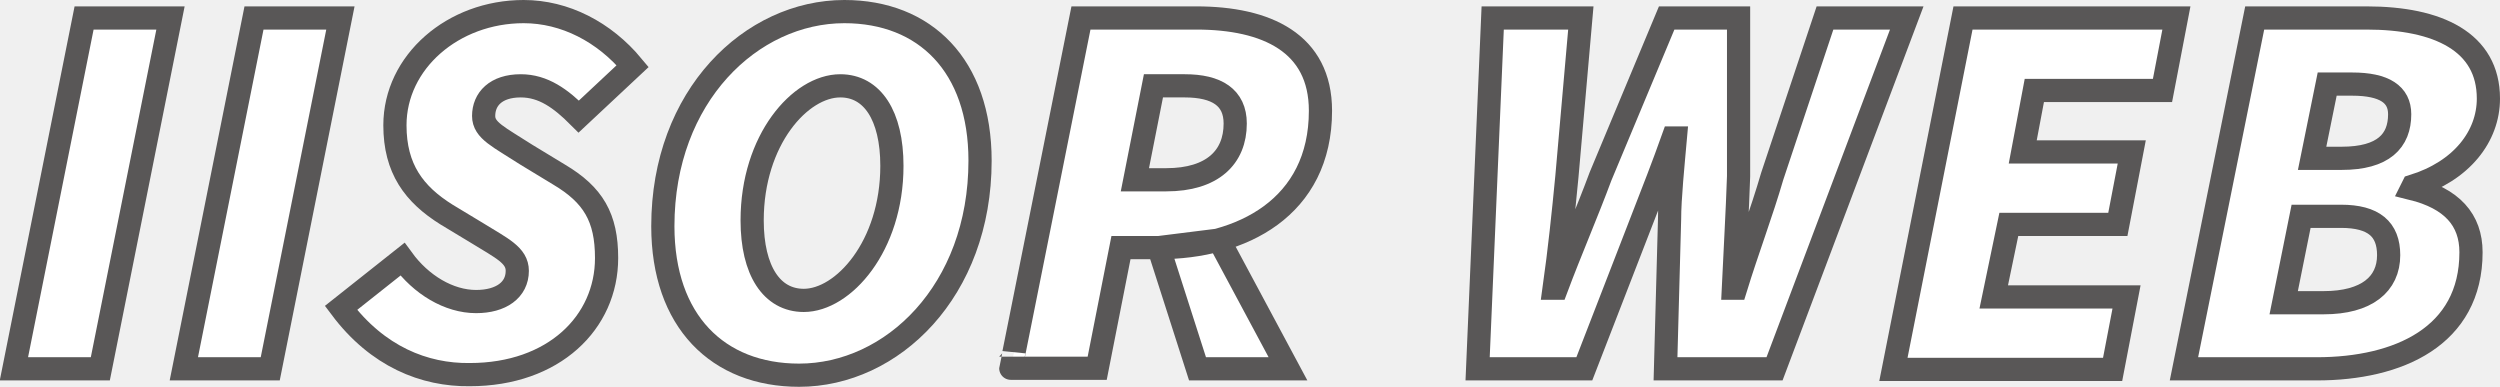
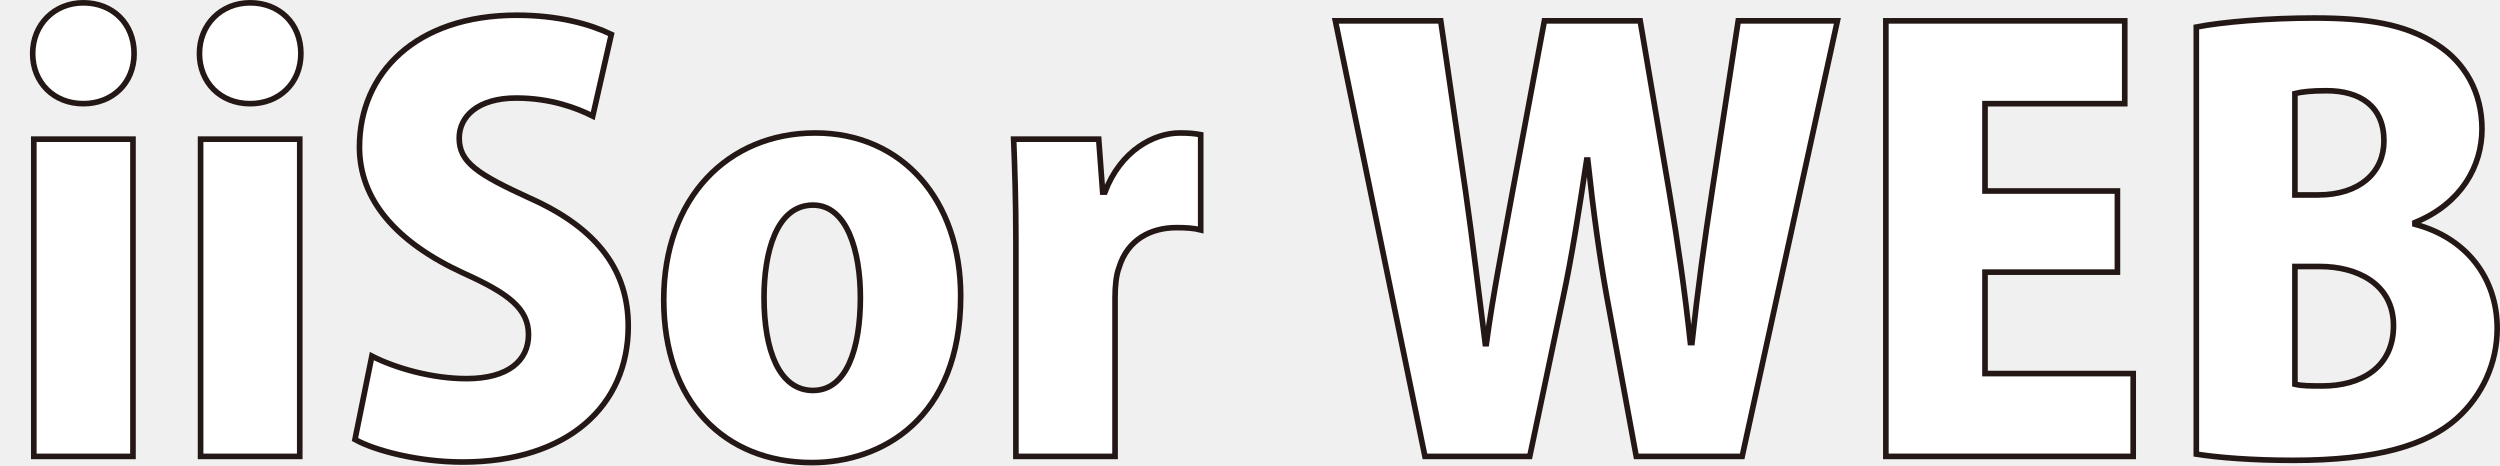
- <svg xmlns="http://www.w3.org/2000/svg" version="1.1" id="_レイヤー_1" x="0px" y="0px" viewBox="0 0 431.1 66.7" style="enable-background:new 0 0 431.1 66.7;" xml:space="preserve">
-   <style type="text/css">
- 	.st0{fill:#FFFFFF;stroke:#595757;stroke-width:4;stroke-miterlimit:10;}
- </style>
-   <path class="st0" d="M14.5,3.1h14.9L17.3,63.6H2.4L14.5,3.1z" />
-   <path class="st0" d="M43.8,3.1h14.9L46.6,63.6H31.7L43.8,3.1z" />
-   <path class="st0" d="M58.8,53.1l10.6-8.4c3.2,4.4,8,7.3,12.7,7.3c4.3,0,7.1-2,7.1-5.3c0-2.7-2.7-3.9-6.9-6.5L77,37  c-5.6-3.5-8.9-7.9-8.9-15.4C68.1,10.7,78.1,2,90.3,2c7.1,0,13.9,3.5,18.8,9.4l-9.3,8.7c-3.1-3.1-6.1-5.3-10-5.3  c-4.3,0-6.4,2.3-6.4,5.2c0,2.5,2.6,3.6,7.4,6.7l5.6,3.4c5.9,3.5,8.2,7.4,8.2,14.4c0,11.1-9.1,20.1-23.6,20.1  C73.2,64.7,65.1,61.5,58.8,53.1L58.8,53.1z" />
-   <path class="st0" d="M114.3,39c0-22.5,15.3-37,31.3-37c13.9,0,23.4,9.3,23.4,25.7c0,22.5-15.2,37-31.2,37  C123.8,64.7,114.3,55.4,114.3,39L114.3,39z M153.8,28.6c0-8.7-3.4-13.8-8.9-13.8c-6.9,0-15.2,9.3-15.2,23.2c0,8.7,3.4,13.8,8.9,13.8  C145.4,51.8,153.8,42.5,153.8,28.6z" />
-   <path class="st0" d="M186.4,3.1h19.9c12.1,0,21.4,4.3,21.4,16c0,16.7-13.6,23.6-27.9,23.6h-6.5l-4.1,20.8h-14.9  C174.3,63.6,186.4,3.1,186.4,3.1z M201.1,31c8,0,11.9-3.9,11.9-9.7c0-4.5-3.2-6.5-8.7-6.5h-5.4L195.7,31H201.1L201.1,31z   M199.8,42.7l10.4-1.3l11.9,22.2h-15.6C206.5,63.6,199.8,42.7,199.8,42.7z" />
-   <path class="st0" d="M257.4,3.1h15.2l-2.4,27.3c-0.6,6.3-1.3,12.9-2.2,19.3h0.4c2.4-6.4,5.3-13.1,7.6-19.3l11.4-27.3h12.4v27.3  c-0.2,6.1-0.6,12.8-0.9,19.3h0.4c2-6.5,4.5-13.1,6.3-19.3l9.1-27.3h14.1L306,63.6h-18.8l0.7-25.8c0-3.6,0.6-9.5,1-14h-0.4  c-1.6,4.5-3.5,9.4-5.3,14l-10,25.8h-18.4L257.4,3.1L257.4,3.1z" />
-   <path class="st0" d="M338.5,3.1h36.8l-2.4,12.5h-22.1l-2,10.6h18.8l-2.4,12.5h-18.8l-2.6,12.5h22.9l-2.4,12.5h-37.8L338.5,3.1  L338.5,3.1z" />
-   <path class="st0" d="M388.8,3.1h19.3c12.3,0,21,4.1,21,13.9c0,6.5-4.6,12.5-13,15.1l-0.2,0.4c6.9,1.7,10.2,5.4,10.2,11  c0,14.5-12.5,20.1-26.6,20.1h-22.9L388.8,3.1L388.8,3.1z M400.7,52.2c7.4,0,11.2-3.2,11.2-8.2c0-4.5-2.6-6.7-8.2-6.7h-6.9l-3,14.9  H400.7z M403.8,27.3c7.2,0,10-3,10-7.6c0-3.4-2.6-5.2-8.2-5.2h-4.3l-2.6,12.8L403.8,27.3L403.8,27.3z" />
+ <svg xmlns="http://www.w3.org/2000/svg" id="_レイヤー_1" data-name="レイヤー 1" viewBox="0 0 443.7 82.6">
+   <defs>
+     <style>
+       .cls-1 {
+         fill: #fff;
+         stroke: #231815;
+         stroke-miterlimit: 10;
+       }
+     </style>
+   </defs>
+   <path class="cls-1" d="m14.8,18.4c-5.3,0-9-3.8-9-8.9S9.6.5,14.8.5s9,3.7,9,9-3.9,8.9-9,8.9Zm8.8,62.6H6V24.7h17.6v56.3Z" />
+   <path class="cls-1" d="m44.4,18.4c-5.3,0-9-3.8-9-8.9S39.2.5,44.4.5s9,3.7,9,9-3.9,8.9-9,8.9Zm8.8,62.6h-17.6V24.7h17.6v56.3Z" />
+   <path class="cls-1" d="m105.2,20.6c-2.8-1.4-7.4-3.2-13.6-3.2-6.8,0-10.1,3.3-10.1,7.1,0,4.3,3.2,6.4,12.6,10.7,12.3,5.5,17.4,13.1,17.4,22.7,0,14.1-10.7,24.1-29.4,24.1-7.8,0-15.5-2-19.1-4l3-14.8c4.1,2.1,10.6,4,16.8,4,7.4,0,11-3.2,11-7.8s-3.5-7.3-11.5-10.9c-12.2-5.6-18.5-13.2-18.5-22.4,0-13.1,10-23.4,27.9-23.4,7.4,0,13.1,1.6,16.8,3.4l-3.3,14.5Z" />
+   <path class="cls-1" d="m170.5,52.5c0,21.9-14.1,29.6-26.4,29.6-15.6,0-26.3-10.8-26.3-28.9s11.4-29.6,26.9-29.6,25.8,12,25.8,28.9Zm-26.2-16.1c-6.6,0-8.7,8.6-8.7,16.4,0,9.4,2.7,16.5,8.7,16.5s8.4-7.5,8.4-16.5c0-8.3-2.4-16.4-8.4-16.4Z" />
+   <path class="cls-1" d="m213.1,40.8c-1.2-.3-2.5-.4-4.3-.4-4.5,0-8.7,2.1-10.2,7.1-.5,1.3-.7,3.3-.7,5.3v28.2h-17.6v-38.1c0-7.4-.2-13.1-.4-18.2h15.1l.7,9.4h.4c2.8-7.4,8.7-10.5,13.3-10.5,1.7,0,2.6.1,3.7.3v16.9Z" />
+   <path class="cls-1" d="m326.1,3.7l-16.9,77.3h-18.8l-5.2-28.2c-1.3-7.2-2.4-15.1-3.4-24.4h-.2c-1.4,9.2-2.6,17-4.2,24.5l-5.9,28.1h-18.6L237,3.7h18.7l4.4,30.2c1.3,9,2.4,18.6,3.5,27.1h.2c1.2-8.9,3-17.9,4.7-27.3l5.6-30h17l5.2,30.6c1.5,8.9,2.7,17.2,3.7,26.5h.3c1-9.3,2.2-18,3.6-27.1l4.6-30h17.6Z" />
+   <path class="cls-1" d="m378.6,81h-43.9V3.7h42.4v14.7h-24.8v15.5h23.5v14.4h-23.5v18h26.3v14.7Z" />
+   <path class="cls-1" d="m428.6,39.8c9.1,2.4,14.6,9.5,14.6,18.5,0,6.1-2.6,11.9-7.2,16-5.3,4.7-14.1,7.4-29,7.4-7.5,0-13.3-.5-17.2-1.1V4.8c4.6-.9,12.8-1.6,20.9-1.6,9.2,0,16.1,1,21.8,4.7,5,3.2,8,8.5,8,15s-3.6,13.2-11.9,16.6v.3Zm-17.2-5.2c7.4,0,11.7-4,11.7-9.6,0-6.2-4.3-8.9-10.2-8.9-2.7,0-4.4.2-5.6.5v18h4.1Zm-4.1,33.6c1.3.3,2.8.3,4.9.3,6.7,0,12.6-3.2,12.6-10.7s-6.6-10.5-13-10.5h-4.5v20.9Z" />
</svg>
